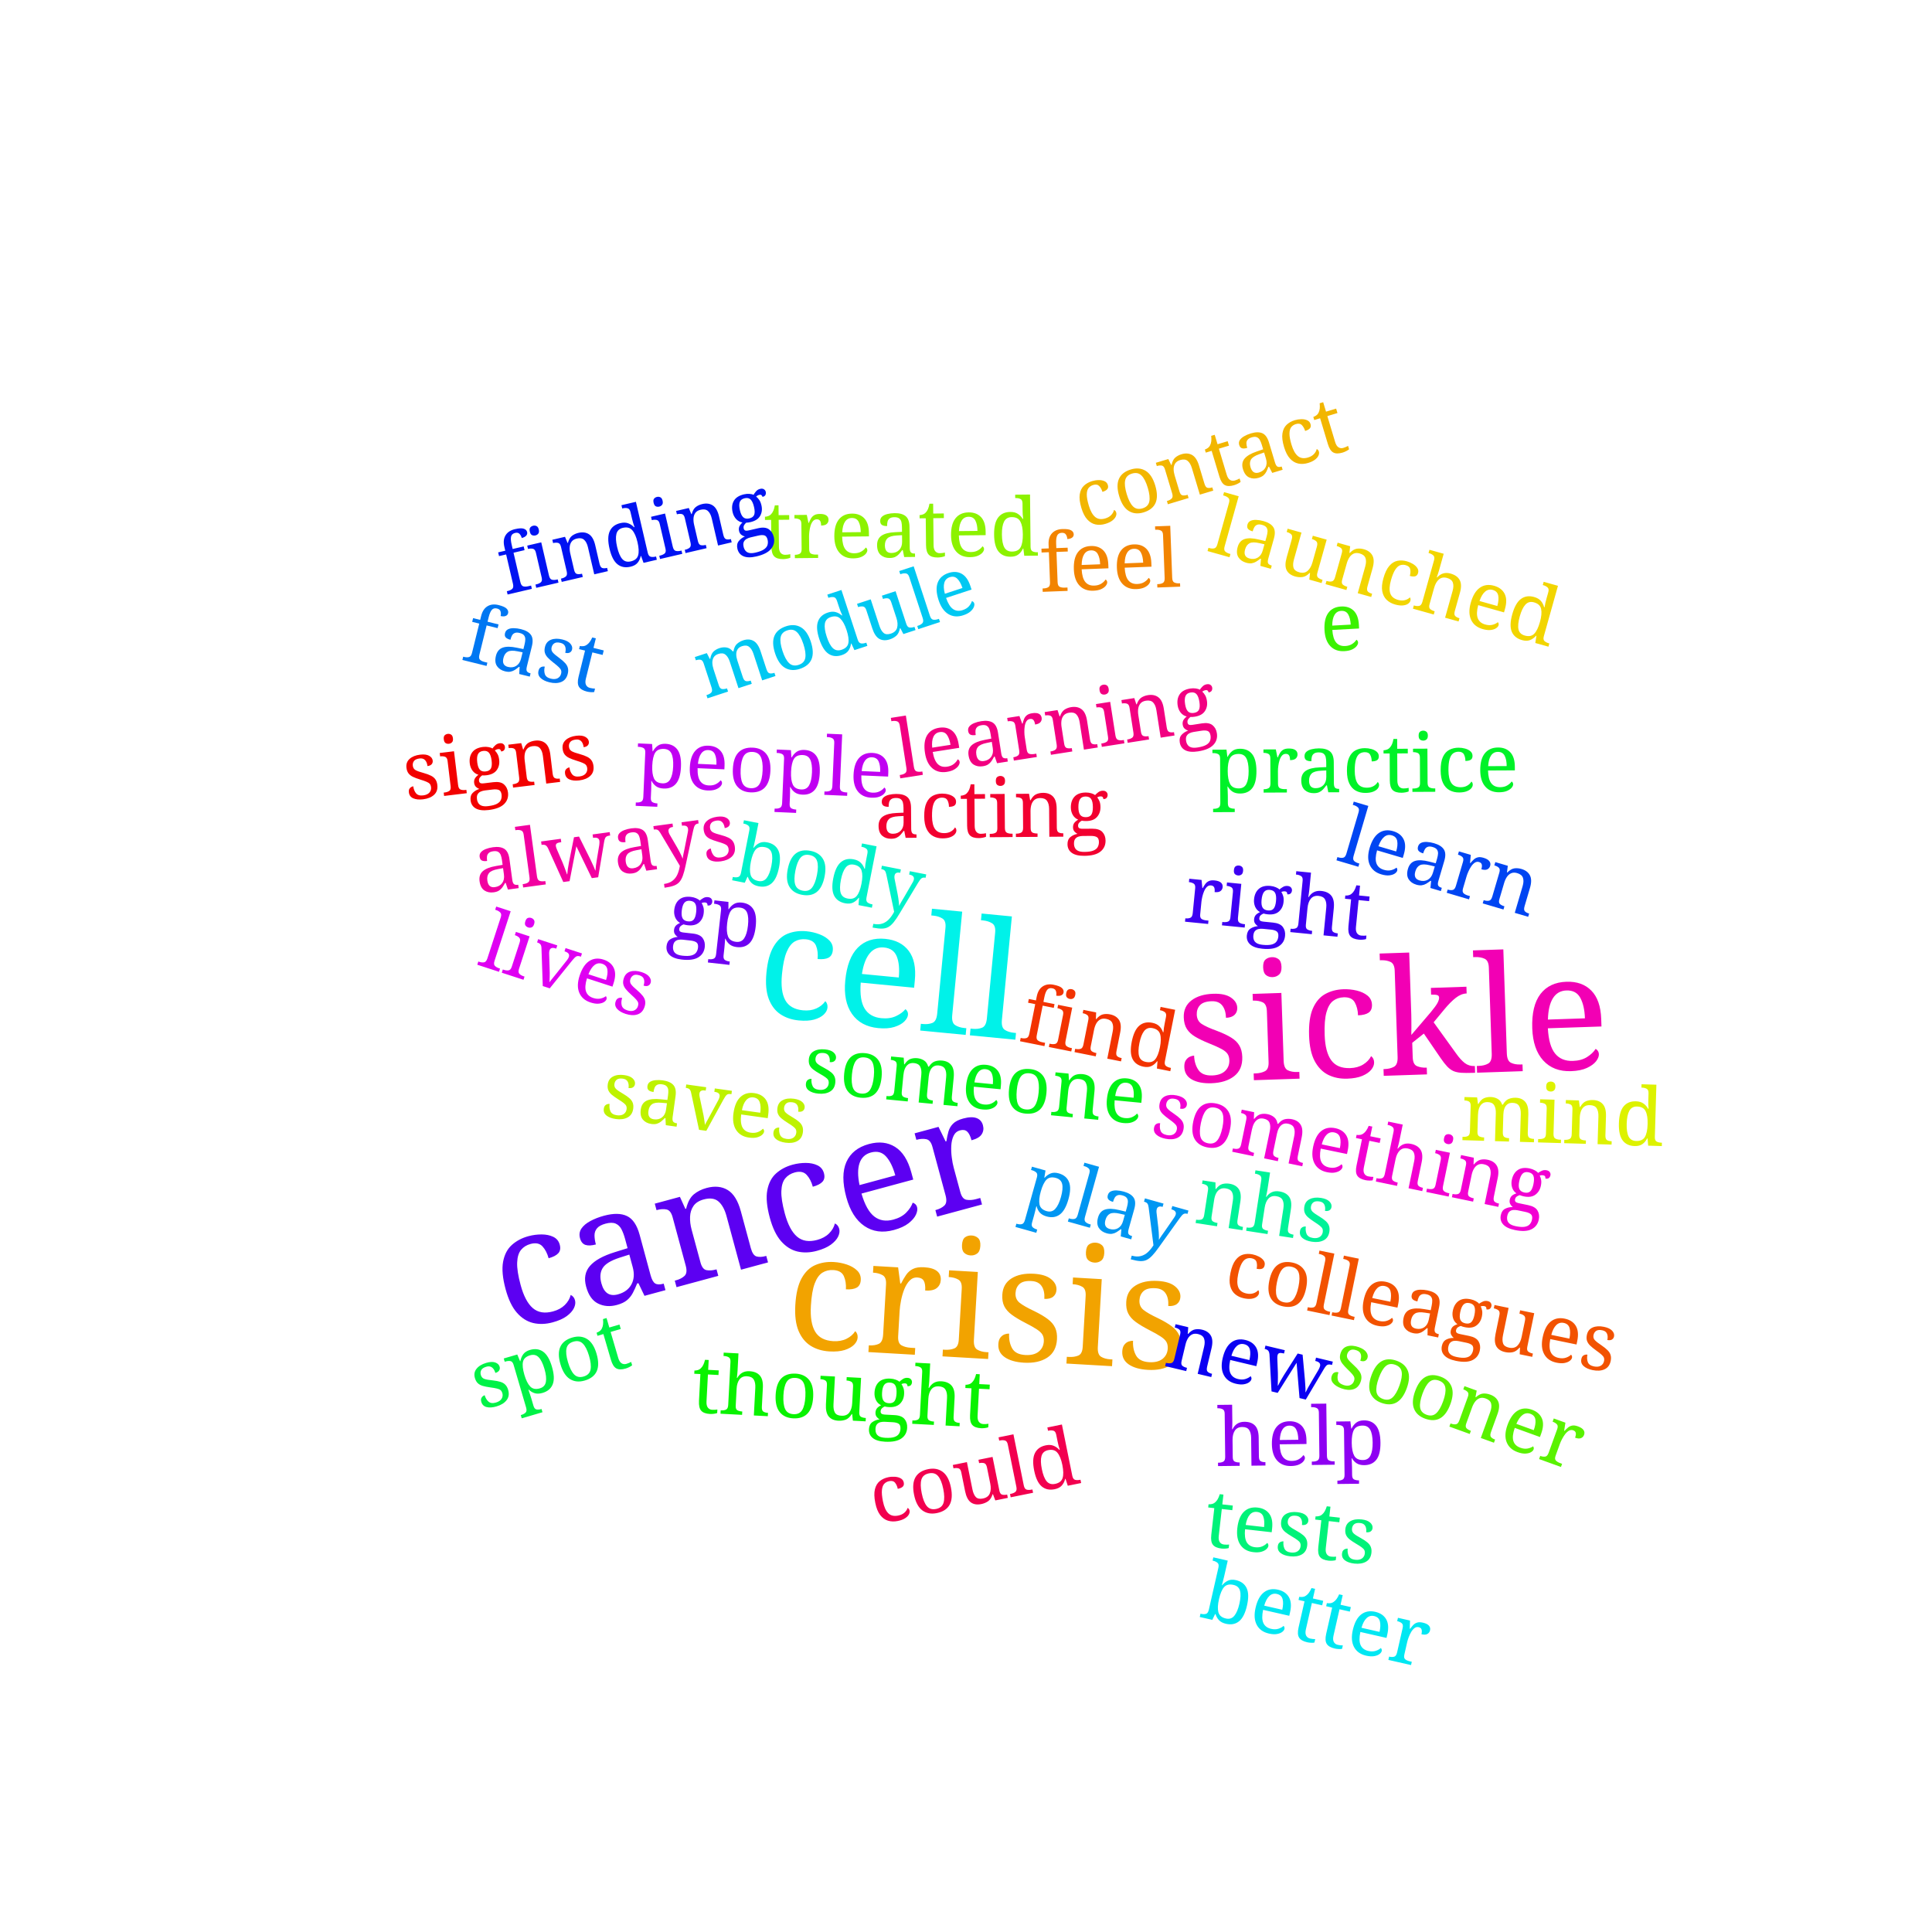
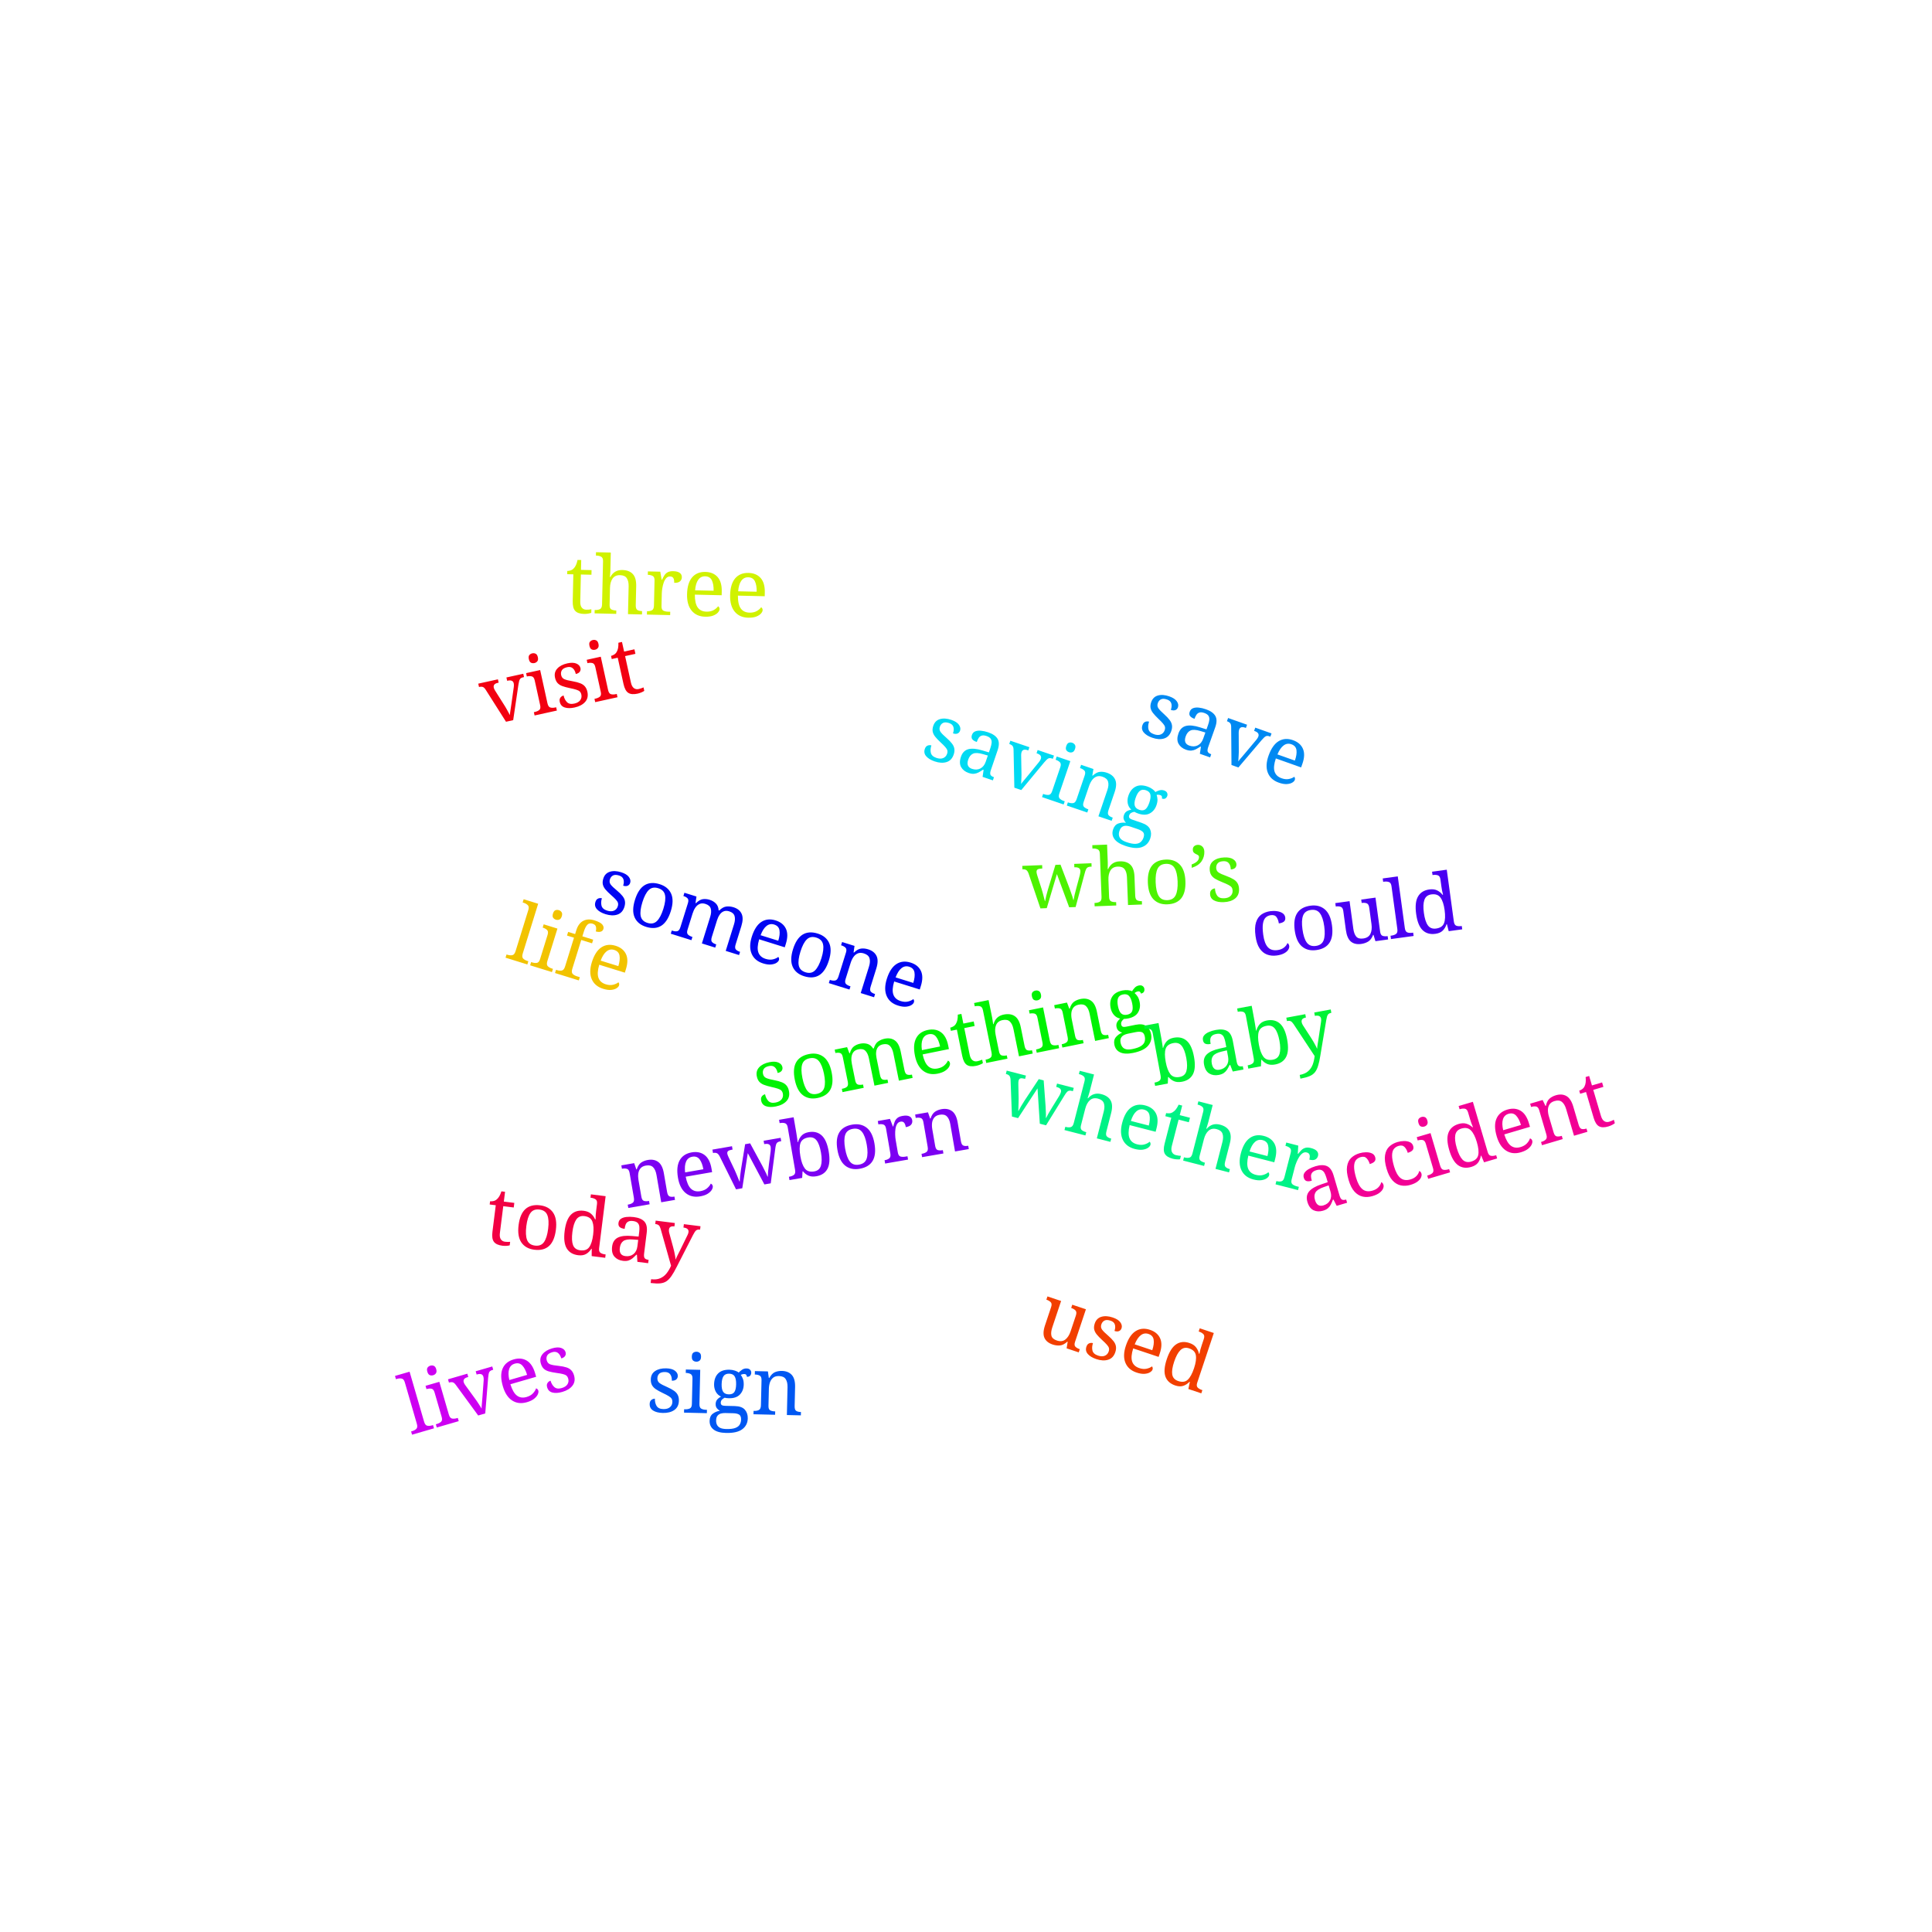
<svg xmlns="http://www.w3.org/2000/svg" width="600" height="600" font-family="serif" text-anchor="middle">
-   <text font-size="50" transform="translate(433,334) rotate(-1.924176)" padding="2px" fill="#f200b4">sickle</text>
-   <text font-size="50" transform="translate(275,319) rotate(5.506385)" padding="2px" fill="#00f2e9">cell</text>
-   <text font-size="50" transform="translate(306,422) rotate(3.315097)" padding="2px" fill="#f2a300">crisis</text>
-   <text font-size="50" transform="translate(235,393) rotate(-15.14424)" padding="2px" fill="#5c00f2">cancer</text>
-   <text font-size="25" transform="translate(302,344) rotate(5.505625)" padding="2px" fill="#00f215">someone</text>
-   <text font-size="25" transform="translate(308,260) rotate(-0.4284489)" padding="2px" fill="#f20030">acting</text>
-   <text font-size="25" transform="translate(164,210) rotate(13.8915)" padding="2px" fill="#0077f2">fast</text>
-   <text font-size="25" transform="translate(218,351) rotate(7.938176)" padding="2px" fill="#bef200">saves</text>
-   <text font-size="25" transform="translate(174,308) rotate(18.04233)" padding="2px" fill="#df00f2">lives</text>
-   <text font-size="25" transform="translate(392,383) rotate(8.752003)" padding="2px" fill="#00f298">nhs</text>
-   <text font-size="25" transform="translate(440,414) rotate(11.63503)" padding="2px" fill="#f25200">colleagues</text>
-   <text font-size="25" transform="translate(386,430) rotate(13.38667)" padding="2px" fill="#0b00f2">new</text>
-   <text font-size="25" transform="translate(417,202) rotate(-3.089001)" padding="2px" fill="#3bf200">e</text>
-   <text font-size="25" transform="translate(329,234) rotate(-8.877955)" padding="2px" fill="#f20081">learning</text>
-   <text font-size="25" transform="translate(262,203) rotate(-18.16009)" padding="2px" fill="#00c8f2">module</text>
-   <text font-size="25" transform="translate(428,186) rotate(15.66933)" padding="2px" fill="#f2d500">launched</text>
-   <text font-size="25" transform="translate(404,455) rotate(-0.6769868)" padding="2px" fill="#8e00f2">help</text>
-   <text font-size="25" transform="translate(173,431) rotate(-16.34393)" padding="2px" fill="#00f247">spot</text>
-   <text font-size="25" transform="translate(156,245) rotate(-6.90213)" padding="2px" fill="#f20100">signs</text>
-   <text font-size="25" transform="translate(445,276) rotate(16.41606)" padding="2px" fill="#0045f2">learn</text>
-   <text font-size="25" transform="translate(280,173) rotate(-0.6002771)" padding="2px" fill="#8cf200">treated</text>
-   <text font-size="25" transform="translate(418,365) rotate(11.70373)" padding="2px" fill="#f200d2">something</text>
-   <text font-size="25" transform="translate(256,279) rotate(11.11737)" padding="2px" fill="#00f2ca">body</text>
-   <text font-size="25" transform="translate(345,183) rotate(-2.156012)" padding="2px" fill="#f28400">feel</text>
-   <text font-size="25" transform="translate(396,289) rotate(5.638204)" padding="2px" fill="#3d00f2">right</text>
-   <text font-size="25" transform="translate(261,441) rotate(3.009054)" padding="2px" fill="#09f200">thought</text>
-   <text font-size="25" transform="translate(304,467) rotate(-11.44855)" padding="2px" fill="#f2004f">could</text>
-   <text font-size="25" transform="translate(341,382) rotate(15.66922)" padding="2px" fill="#0096f2">play</text>
-   <text font-size="25" transform="translate(485,355) rotate(1.695883)" padding="2px" fill="#ddf200">mind</text>
-   <text font-size="25" transform="translate(237,246) rotate(2.525768)" padding="2px" fill="#c000f2">people</text>
-   <text font-size="25" transform="translate(400,483) rotate(6.449235)" padding="2px" fill="#00f279">tests</text>
-   <text font-size="25" transform="translate(340,328) rotate(11.2794)" padding="2px" fill="#f23300">find</text>
-   <text font-size="25" transform="translate(199,175) rotate(-13.10241)" padding="2px" fill="#0013f2">finding</text>
-   <text font-size="25" transform="translate(450,443) rotate(19.8944)" padding="2px" fill="#5af200">sooner</text>
-   <text font-size="25" transform="translate(189,272) rotate(-7.765462)" padding="2px" fill="#f200a0">always</text>
-   <text font-size="25" transform="translate(407,510) rotate(12.81483)" padding="2px" fill="#00e7f2">better</text>
-   <text font-size="25" transform="translate(378,152) rotate(-16.72566)" padding="2px" fill="#f2b600">contact</text>
-   <text font-size="25" transform="translate(221,293) rotate(6.384217)" padding="2px" fill="#6f00f2">gp</text>
-   <text font-size="25" transform="translate(424,246) rotate(-0.2782833)" padding="2px" fill="#00f228">practice</text>
+   <text font-size="25" transform="translate(422,293) rotate(-7.778012)" padding="2px" fill="#4a00f2">could</text>
+   <text font-size="25" transform="translate(297,332) rotate(-11.46032)" padding="2px" fill="#00f203">something</text>
+   <text font-size="25" transform="translate(183,390) rotate(7.14405)" padding="2px" fill="#f20043">today</text>
+   <text font-size="25" transform="translate(378,236) rotate(19.54641)" padding="2px" fill="#0089f2">save</text>
+   <text font-size="25" transform="translate(207,191) rotate(1.316413)" padding="2px" fill="#d0f200">three</text>
+   <text font-size="25" transform="translate(154,438) rotate(-16.1824)" padding="2px" fill="#cd00f2">lives</text>
+   <text font-size="25" transform="translate(358,358) rotate(14.42278)" padding="2px" fill="#00f286">whether</text>
+   <text font-size="25" transform="translate(347,424) rotate(18.47177)" padding="2px" fill="#f23f00">used</text>
+   <text font-size="25" transform="translate(234,298) rotate(17.35109)" padding="2px" fill="#0006f2">someone</text>
+   <text font-size="25" transform="translate(352,281) rotate(-2.196196)" padding="2px" fill="#4df200">who’s</text>
+   <text font-size="25" transform="translate(454,363) rotate(-16.45191)" padding="2px" fill="#f20094">accident</text>
+   <text font-size="25" transform="translate(322,247) rotate(18.80351)" padding="2px" fill="#00daf2">saving</text>
+   <text font-size="25" transform="translate(175,303) rotate(17.23056)" padding="2px" fill="#f2c300">life</text>
+   <text font-size="25" transform="translate(248,366) rotate(-9.813255)" padding="2px" fill="#7c00f2">newborn</text>
+   <text font-size="25" transform="translate(387,332) rotate(-10.49685)" padding="2px" fill="#00f235">baby</text>
+   <text font-size="25" transform="translate(176,220) rotate(-12.39938)" padding="2px" fill="#f20011">visit</text>
+   <text font-size="25" transform="translate(225,439) rotate(1.333268)" padding="2px" fill="#0057f2">sign</text>
</svg>
